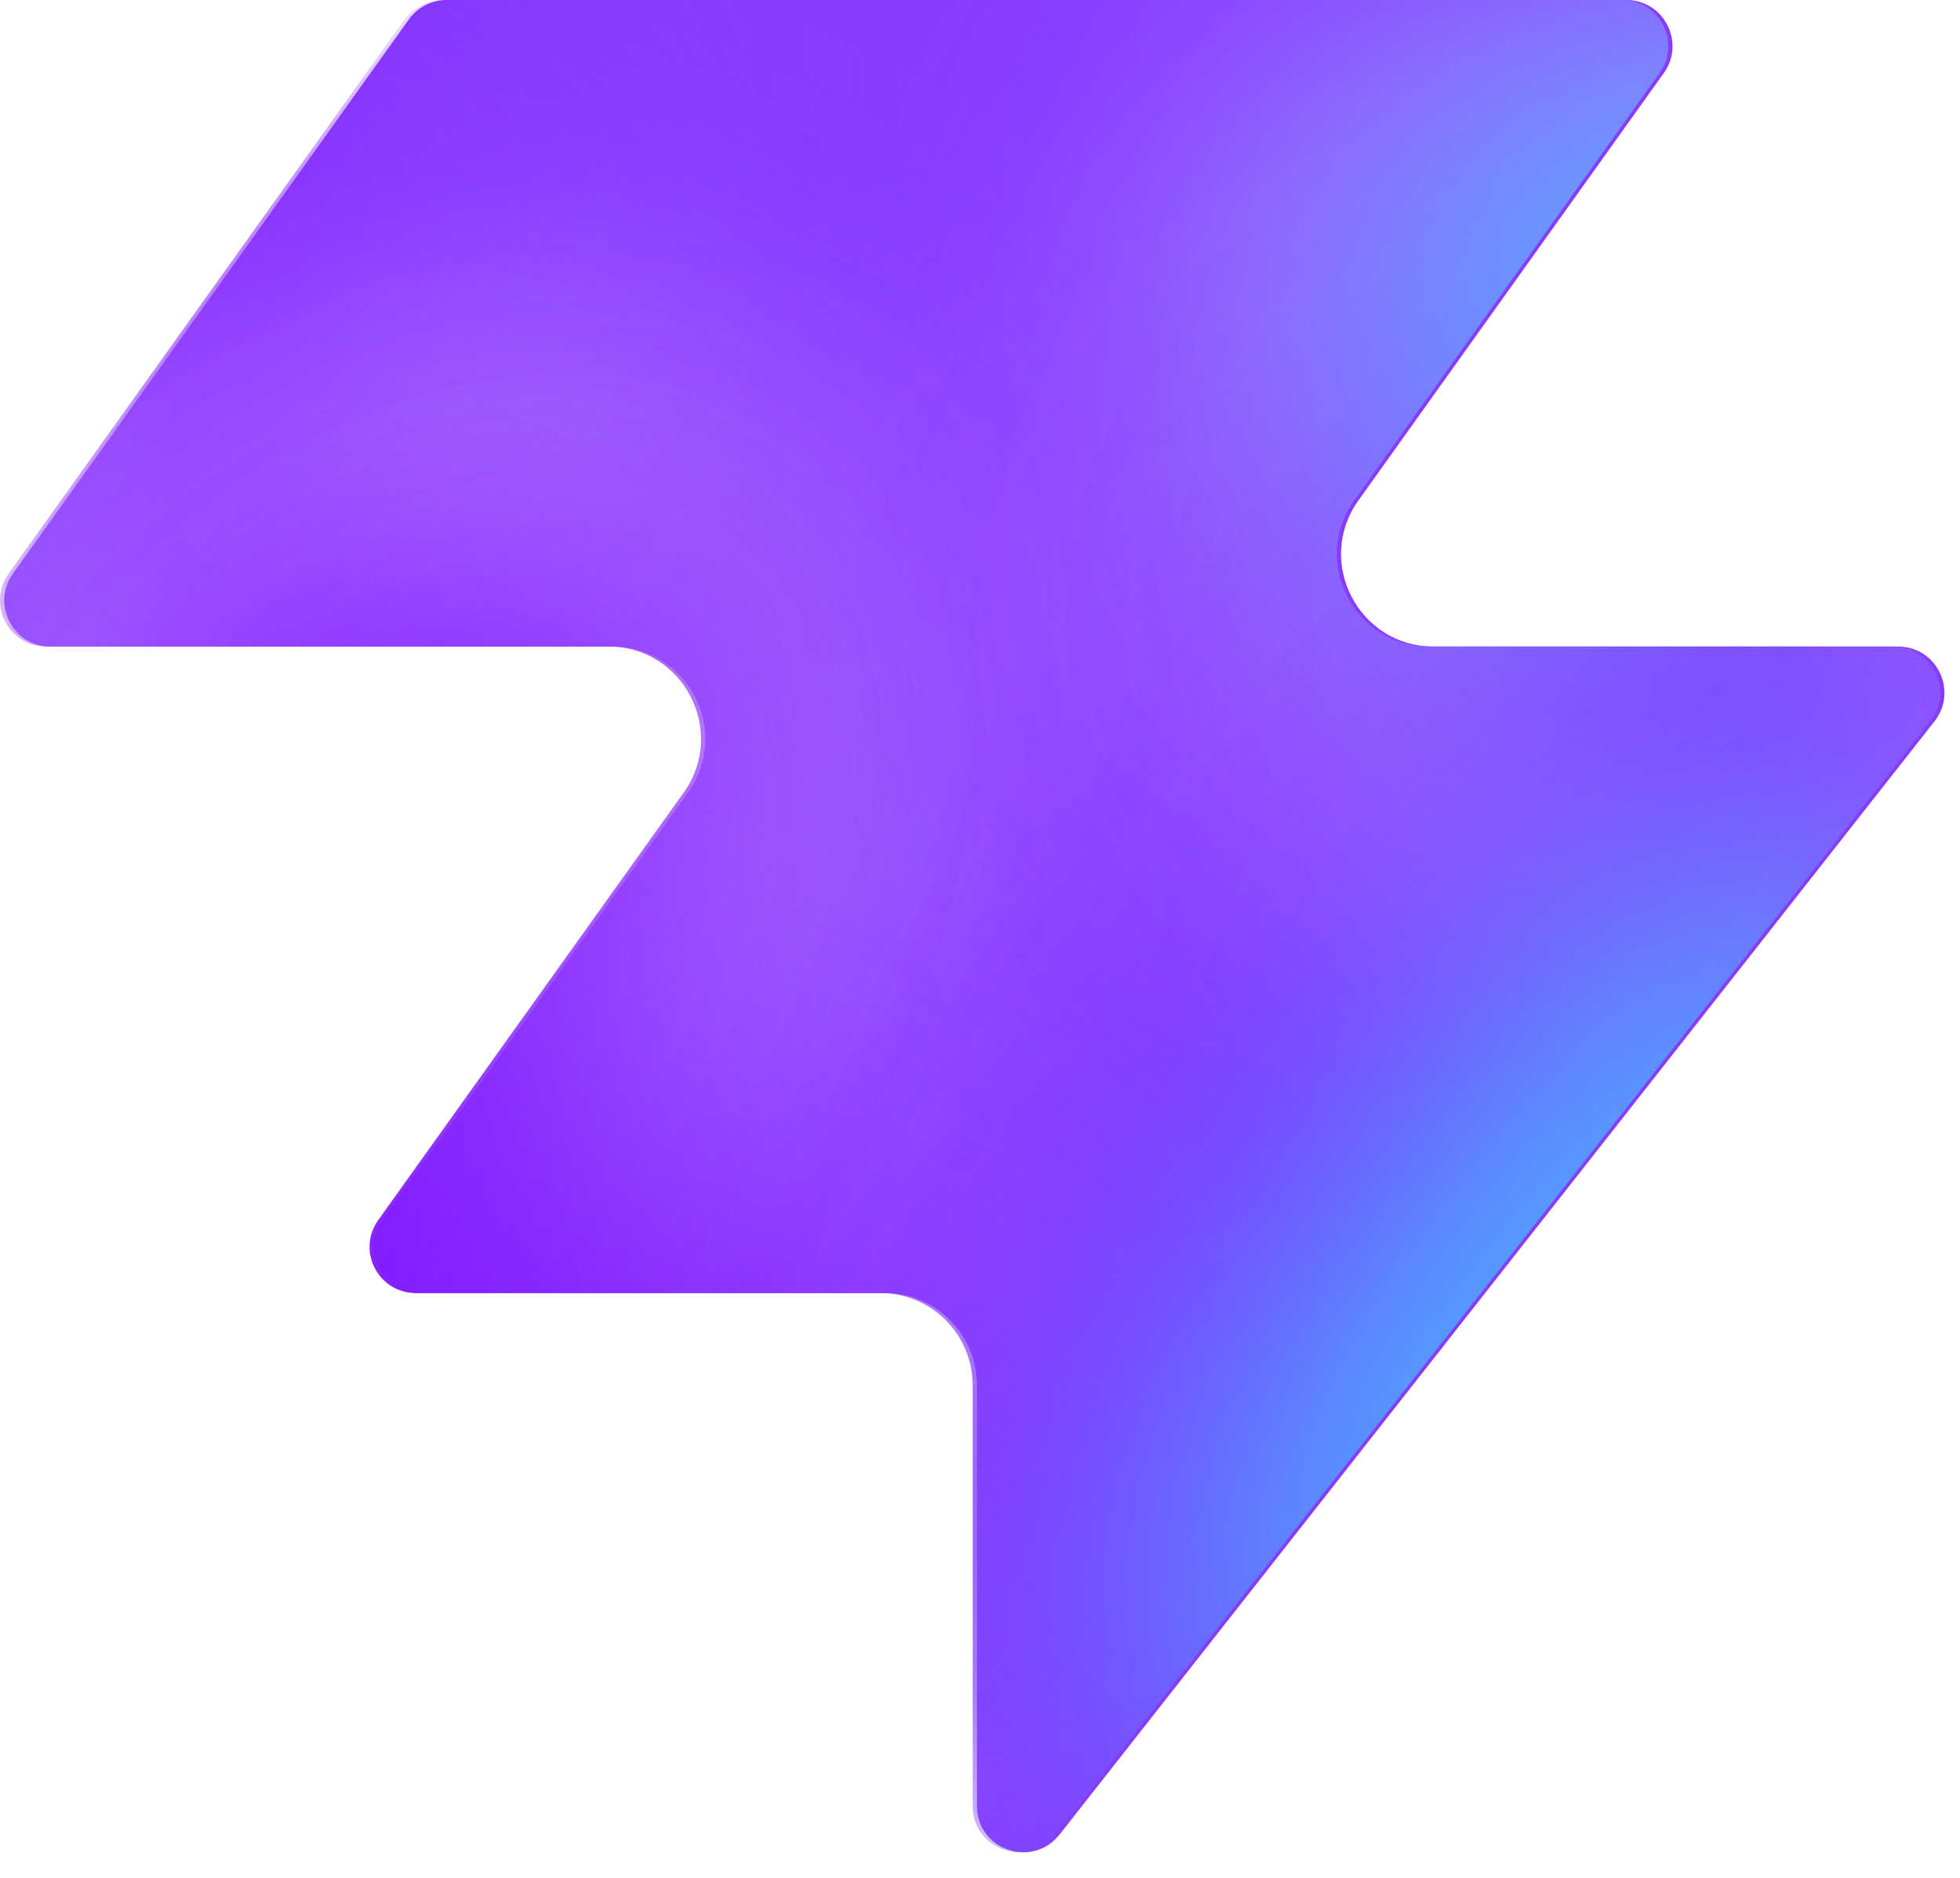
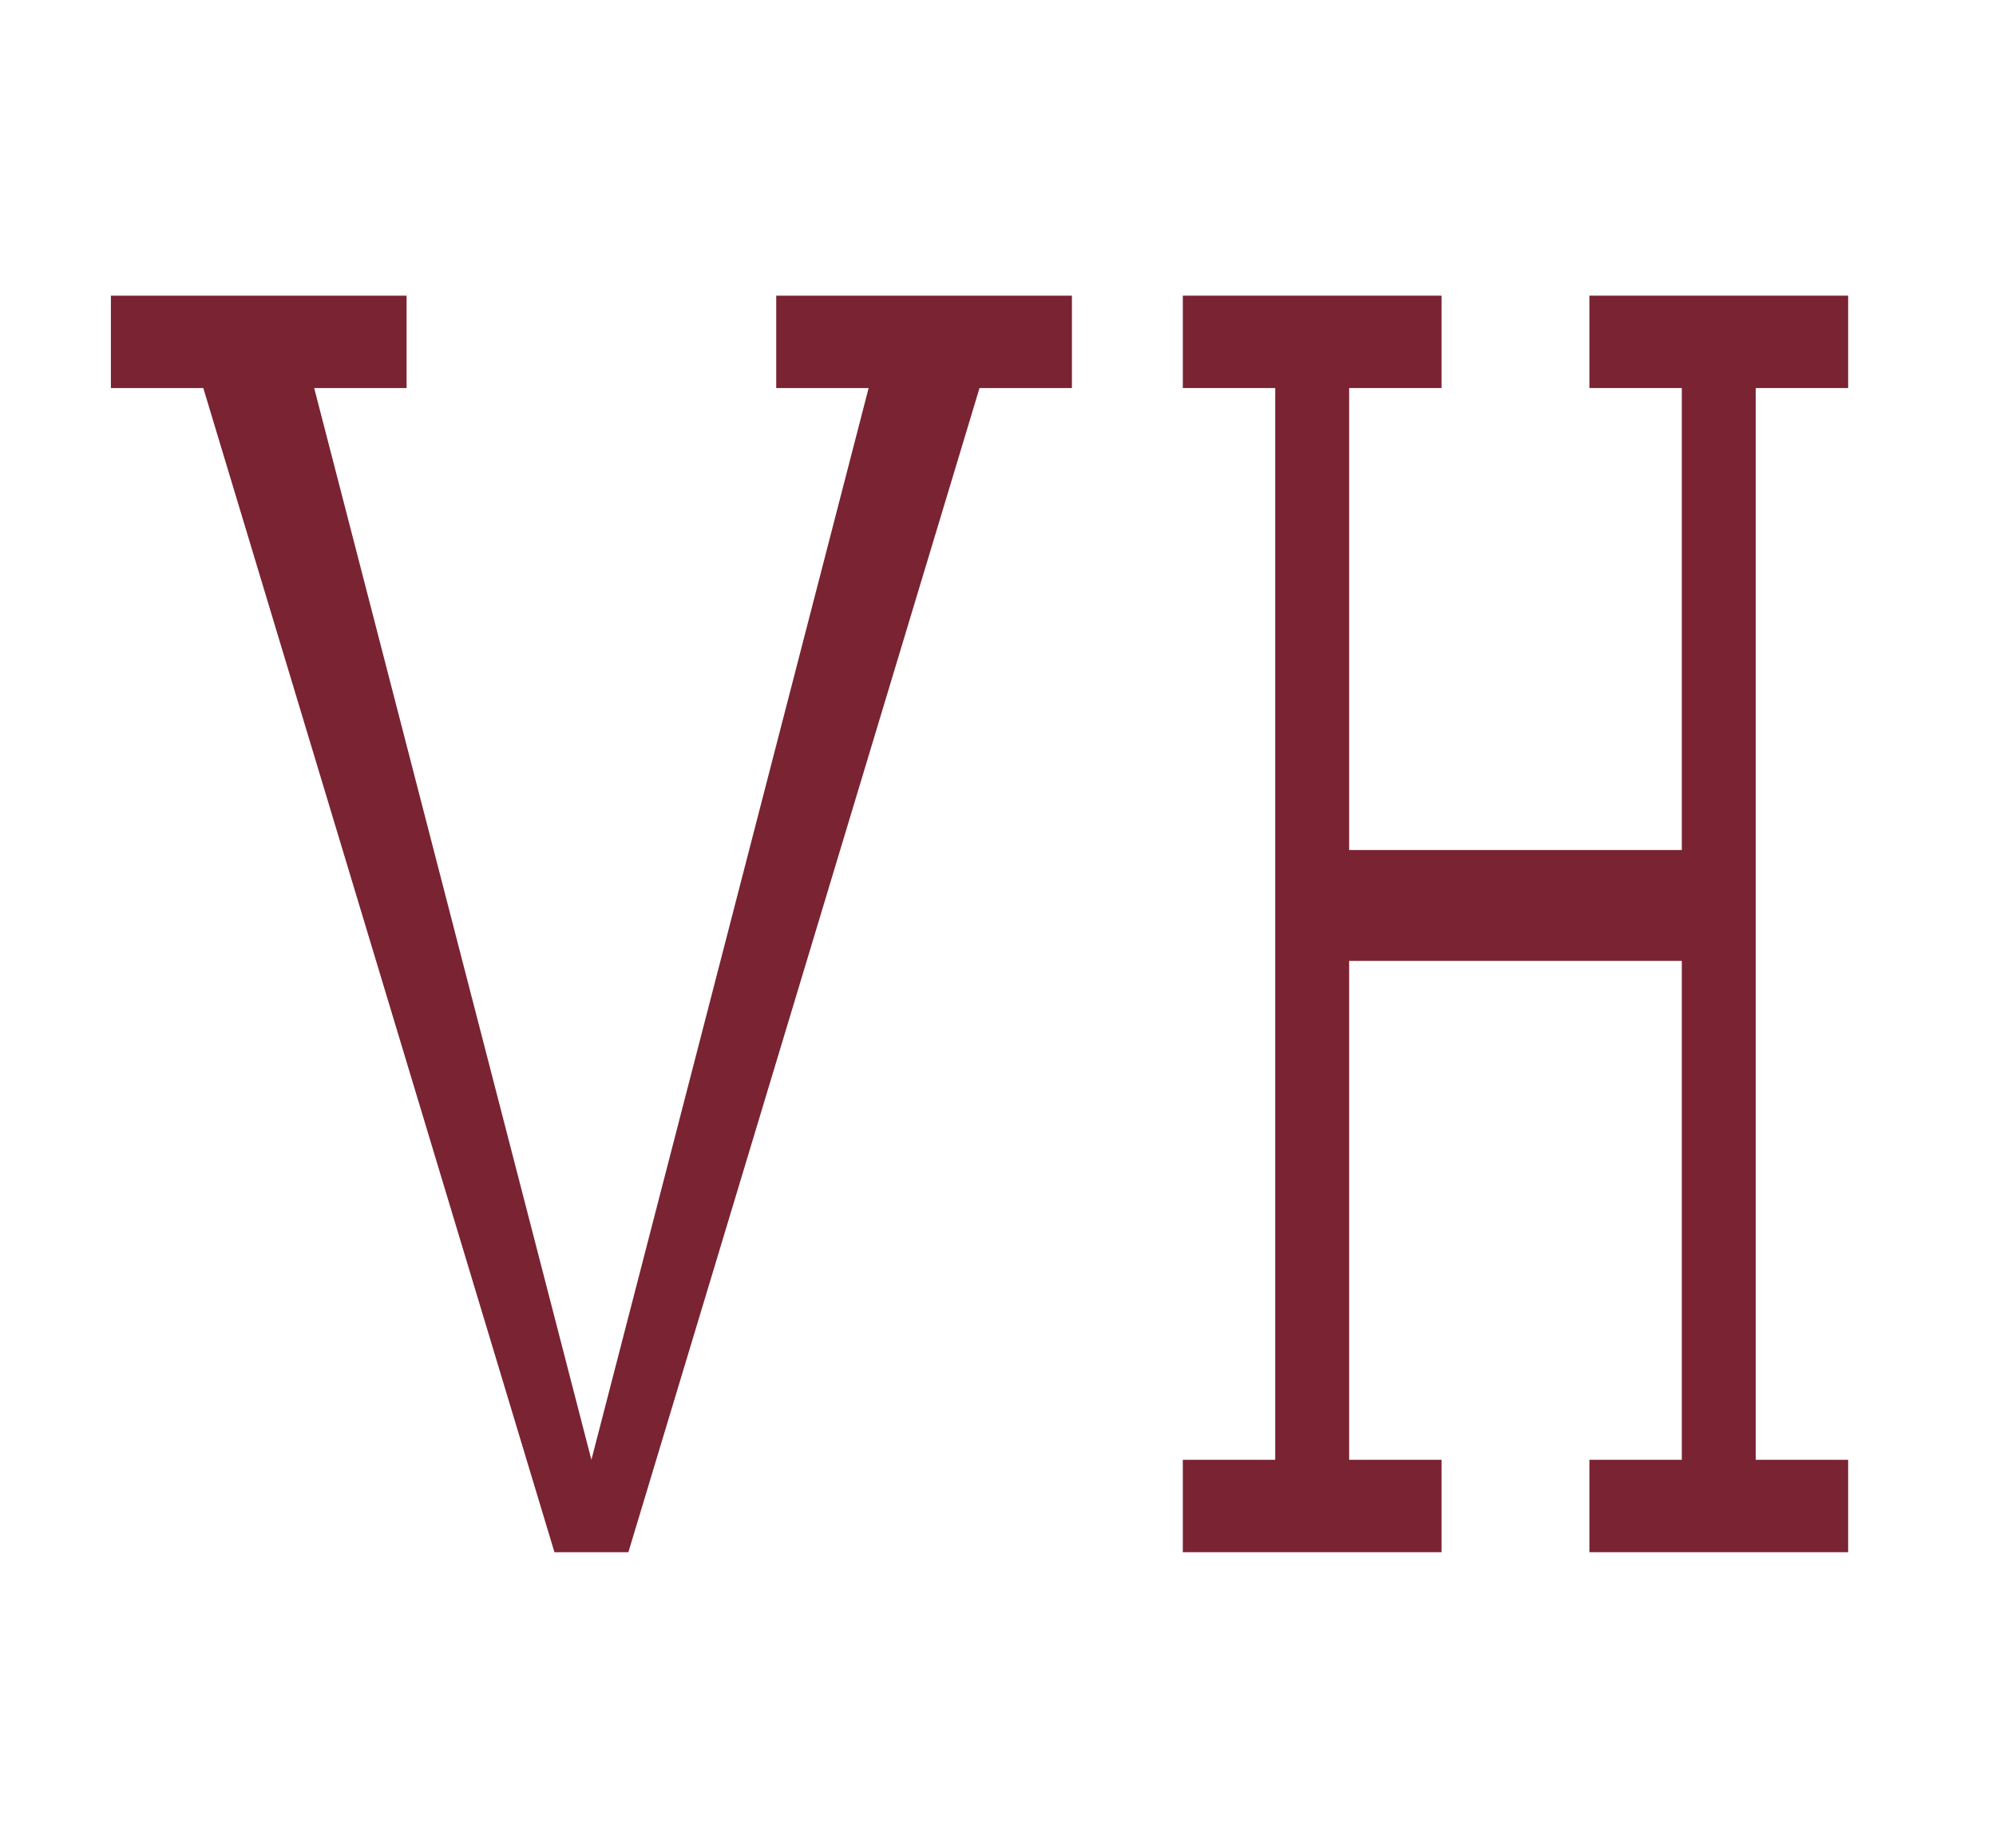
- <svg xmlns="http://www.w3.org/2000/svg" width="48" height="46" fill="none" viewBox="0 0 48 46">
-   <path fill="#863bff" d="M25.946 44.938c-.664.845-2.021.375-2.021-.698V33.937a2.26 2.26 0 0 0-2.262-2.262H10.287c-.92 0-1.456-1.04-.92-1.788l7.48-10.471c1.07-1.497 0-3.578-1.842-3.578H1.237c-.92 0-1.456-1.04-.92-1.788L10.013.474c.214-.297.556-.474.92-.474h28.894c.92 0 1.456 1.04.92 1.788l-7.48 10.471c-1.07 1.498 0 3.579 1.842 3.579h11.377c.943 0 1.473 1.088.89 1.83L25.947 44.94z" style="fill:#863bff;fill:color(display-p3 .525 .23 1);fill-opacity:1" />
-   <mask id="a" width="48" height="46" x="0" y="0" maskUnits="userSpaceOnUse" style="mask-type:alpha">
-     <path fill="#000" d="M25.842 44.938c-.664.844-2.021.375-2.021-.698V33.937a2.26 2.26 0 0 0-2.262-2.262H10.183c-.92 0-1.456-1.04-.92-1.788l7.48-10.471c1.07-1.498 0-3.579-1.842-3.579H1.133c-.92 0-1.456-1.04-.92-1.787L9.91.473c.214-.297.556-.474.92-.474h28.894c.92 0 1.456 1.04.92 1.788l-7.48 10.471c-1.07 1.498 0 3.578 1.842 3.578h11.377c.943 0 1.473 1.088.89 1.832L25.843 44.94z" style="fill:#000;fill-opacity:1" />
-   </mask>
-   <g mask="url(#a)">
-     <g filter="url(#b)">
-       <ellipse cx="5.508" cy="14.704" fill="#ede6ff" rx="5.508" ry="14.704" style="fill:#ede6ff;fill:color(display-p3 .927 .903 1);fill-opacity:1" transform="matrix(.00324 1 1 -.00324 -4.47 31.516)" />
-     </g>
-     <g filter="url(#c)">
-       <ellipse cx="10.399" cy="29.851" fill="#ede6ff" rx="10.399" ry="29.851" style="fill:#ede6ff;fill:color(display-p3 .927 .903 1);fill-opacity:1" transform="matrix(.00324 1 1 -.00324 -39.328 7.883)" />
-     </g>
-     <g filter="url(#d)">
-       <ellipse cx="5.508" cy="30.487" fill="#7e14ff" rx="5.508" ry="30.487" style="fill:#7e14ff;fill:color(display-p3 .492 .077 1);fill-opacity:1" transform="rotate(89.814 -25.913 -14.639)scale(1 -1)" />
-     </g>
-     <g filter="url(#e)">
-       <ellipse cx="5.508" cy="30.599" fill="#7e14ff" rx="5.508" ry="30.599" style="fill:#7e14ff;fill:color(display-p3 .492 .077 1);fill-opacity:1" transform="rotate(89.814 -32.644 -3.334)scale(1 -1)" />
-     </g>
-     <g filter="url(#f)">
-       <ellipse cx="5.508" cy="30.599" fill="#7e14ff" rx="5.508" ry="30.599" style="fill:#7e14ff;fill:color(display-p3 .492 .077 1);fill-opacity:1" transform="matrix(.00324 1 1 -.00324 -34.34 30.47)" />
-     </g>
-     <g filter="url(#g)">
-       <ellipse cx="14.072" cy="22.078" fill="#ede6ff" rx="14.072" ry="22.078" style="fill:#ede6ff;fill:color(display-p3 .927 .903 1);fill-opacity:1" transform="rotate(93.35 24.506 48.493)scale(-1 1)" />
-     </g>
-     <g filter="url(#h)">
-       <ellipse cx="3.47" cy="21.501" fill="#7e14ff" rx="3.47" ry="21.501" style="fill:#7e14ff;fill:color(display-p3 .492 .077 1);fill-opacity:1" transform="rotate(89.009 28.708 47.59)scale(-1 1)" />
-     </g>
-     <g filter="url(#i)">
-       <ellipse cx="3.47" cy="21.501" fill="#7e14ff" rx="3.47" ry="21.501" style="fill:#7e14ff;fill:color(display-p3 .492 .077 1);fill-opacity:1" transform="rotate(89.009 28.708 47.59)scale(-1 1)" />
-     </g>
-     <g filter="url(#j)">
-       <ellipse cx=".387" cy="8.972" fill="#7e14ff" rx="4.407" ry="29.108" style="fill:#7e14ff;fill:color(display-p3 .492 .077 1);fill-opacity:1" transform="rotate(39.51 .387 8.972)" />
-     </g>
-     <g filter="url(#k)">
-       <ellipse cx="47.523" cy="-6.092" fill="#7e14ff" rx="4.407" ry="29.108" style="fill:#7e14ff;fill:color(display-p3 .492 .077 1);fill-opacity:1" transform="rotate(37.892 47.523 -6.092)" />
-     </g>
-     <g filter="url(#l)">
-       <ellipse cx="41.412" cy="6.333" fill="#47bfff" rx="5.971" ry="9.665" style="fill:#47bfff;fill:color(display-p3 .28 .748 1);fill-opacity:1" transform="rotate(37.892 41.412 6.333)" />
-     </g>
-     <g filter="url(#m)">
-       <ellipse cx="-1.879" cy="38.332" fill="#7e14ff" rx="4.407" ry="29.108" style="fill:#7e14ff;fill:color(display-p3 .492 .077 1);fill-opacity:1" transform="rotate(37.892 -1.88 38.332)" />
-     </g>
-     <g filter="url(#n)">
-       <ellipse cx="-1.879" cy="38.332" fill="#7e14ff" rx="4.407" ry="29.108" style="fill:#7e14ff;fill:color(display-p3 .492 .077 1);fill-opacity:1" transform="rotate(37.892 -1.88 38.332)" />
-     </g>
-     <g filter="url(#o)">
-       <ellipse cx="35.651" cy="29.907" fill="#7e14ff" rx="4.407" ry="29.108" style="fill:#7e14ff;fill:color(display-p3 .492 .077 1);fill-opacity:1" transform="rotate(37.892 35.651 29.907)" />
-     </g>
-     <g filter="url(#p)">
-       <ellipse cx="38.418" cy="32.4" fill="#47bfff" rx="5.971" ry="15.297" style="fill:#47bfff;fill:color(display-p3 .28 .748 1);fill-opacity:1" transform="rotate(37.892 38.418 32.4)" />
-     </g>
+ <svg xmlns="http://www.w3.org/2000/svg" viewBox="0 0 108 100" width="100%" height="100%">
+   <g fill="#7A2332" stroke="none">
+     <path d="M 6 16 L 22 16 L 22 21 L 17 21 L 32 79 L 47 21 L 42 21 L 42 16 L 58 16 L 58 21 L 53 21 L 34 84 L 30 84 L 11 21 L 6 21 Z" />
+     <path d="M 64 16 L 78 16 L 78 21 L 73 21 L 73 46 L 91 46 L 91 21 L 86 21 L 86 16 L 100 16 L 100 21 L 95 21 L 95 79 L 100 79 L 100 84 L 86 84 L 86 79 L 91 79 L 91 52 L 73 52 L 73 79 L 78 79 L 78 84 L 64 84 L 64 79 L 69 79 L 69 21 L 64 21 Z" />
  </g>
-   <defs>
-     <filter id="b" width="60.045" height="41.654" x="-19.77" y="16.149" color-interpolation-filters="sRGB" filterUnits="userSpaceOnUse">
-       <feFlood flood-opacity="0" result="BackgroundImageFix" />
-       <feBlend in="SourceGraphic" in2="BackgroundImageFix" result="shape" />
-       <feGaussianBlur result="effect1_foregroundBlur_2002_17158" stdDeviation="7.659" />
-     </filter>
-     <filter id="c" width="90.34" height="51.437" x="-54.613" y="-7.533" color-interpolation-filters="sRGB" filterUnits="userSpaceOnUse">
-       <feFlood flood-opacity="0" result="BackgroundImageFix" />
-       <feBlend in="SourceGraphic" in2="BackgroundImageFix" result="shape" />
-       <feGaussianBlur result="effect1_foregroundBlur_2002_17158" stdDeviation="7.659" />
-     </filter>
-     <filter id="d" width="79.355" height="29.4" x="-49.64" y="2.03" color-interpolation-filters="sRGB" filterUnits="userSpaceOnUse">
-       <feFlood flood-opacity="0" result="BackgroundImageFix" />
-       <feBlend in="SourceGraphic" in2="BackgroundImageFix" result="shape" />
-       <feGaussianBlur result="effect1_foregroundBlur_2002_17158" stdDeviation="4.596" />
-     </filter>
-     <filter id="e" width="79.579" height="29.4" x="-45.045" y="20.029" color-interpolation-filters="sRGB" filterUnits="userSpaceOnUse">
-       <feFlood flood-opacity="0" result="BackgroundImageFix" />
-       <feBlend in="SourceGraphic" in2="BackgroundImageFix" result="shape" />
-       <feGaussianBlur result="effect1_foregroundBlur_2002_17158" stdDeviation="4.596" />
-     </filter>
-     <filter id="f" width="79.579" height="29.4" x="-43.513" y="21.178" color-interpolation-filters="sRGB" filterUnits="userSpaceOnUse">
-       <feFlood flood-opacity="0" result="BackgroundImageFix" />
-       <feBlend in="SourceGraphic" in2="BackgroundImageFix" result="shape" />
-       <feGaussianBlur result="effect1_foregroundBlur_2002_17158" stdDeviation="4.596" />
-     </filter>
-     <filter id="g" width="74.749" height="58.852" x="15.756" y="-17.901" color-interpolation-filters="sRGB" filterUnits="userSpaceOnUse">
-       <feFlood flood-opacity="0" result="BackgroundImageFix" />
-       <feBlend in="SourceGraphic" in2="BackgroundImageFix" result="shape" />
-       <feGaussianBlur result="effect1_foregroundBlur_2002_17158" stdDeviation="7.659" />
-     </filter>
-     <filter id="h" width="61.377" height="25.362" x="23.548" y="2.284" color-interpolation-filters="sRGB" filterUnits="userSpaceOnUse">
-       <feFlood flood-opacity="0" result="BackgroundImageFix" />
-       <feBlend in="SourceGraphic" in2="BackgroundImageFix" result="shape" />
-       <feGaussianBlur result="effect1_foregroundBlur_2002_17158" stdDeviation="4.596" />
-     </filter>
-     <filter id="i" width="61.377" height="25.362" x="23.548" y="2.284" color-interpolation-filters="sRGB" filterUnits="userSpaceOnUse">
-       <feFlood flood-opacity="0" result="BackgroundImageFix" />
-       <feBlend in="SourceGraphic" in2="BackgroundImageFix" result="shape" />
-       <feGaussianBlur result="effect1_foregroundBlur_2002_17158" stdDeviation="4.596" />
-     </filter>
-     <filter id="j" width="56.045" height="63.649" x="-27.636" y="-22.853" color-interpolation-filters="sRGB" filterUnits="userSpaceOnUse">
-       <feFlood flood-opacity="0" result="BackgroundImageFix" />
-       <feBlend in="SourceGraphic" in2="BackgroundImageFix" result="shape" />
-       <feGaussianBlur result="effect1_foregroundBlur_2002_17158" stdDeviation="4.596" />
-     </filter>
-     <filter id="k" width="54.814" height="64.646" x="20.116" y="-38.415" color-interpolation-filters="sRGB" filterUnits="userSpaceOnUse">
-       <feFlood flood-opacity="0" result="BackgroundImageFix" />
-       <feBlend in="SourceGraphic" in2="BackgroundImageFix" result="shape" />
-       <feGaussianBlur result="effect1_foregroundBlur_2002_17158" stdDeviation="4.596" />
-     </filter>
-     <filter id="l" width="33.541" height="35.313" x="24.641" y="-11.323" color-interpolation-filters="sRGB" filterUnits="userSpaceOnUse">
-       <feFlood flood-opacity="0" result="BackgroundImageFix" />
-       <feBlend in="SourceGraphic" in2="BackgroundImageFix" result="shape" />
-       <feGaussianBlur result="effect1_foregroundBlur_2002_17158" stdDeviation="4.596" />
-     </filter>
-     <filter id="m" width="54.814" height="64.646" x="-29.286" y="6.009" color-interpolation-filters="sRGB" filterUnits="userSpaceOnUse">
-       <feFlood flood-opacity="0" result="BackgroundImageFix" />
-       <feBlend in="SourceGraphic" in2="BackgroundImageFix" result="shape" />
-       <feGaussianBlur result="effect1_foregroundBlur_2002_17158" stdDeviation="4.596" />
-     </filter>
-     <filter id="n" width="54.814" height="64.646" x="-29.286" y="6.009" color-interpolation-filters="sRGB" filterUnits="userSpaceOnUse">
-       <feFlood flood-opacity="0" result="BackgroundImageFix" />
-       <feBlend in="SourceGraphic" in2="BackgroundImageFix" result="shape" />
-       <feGaussianBlur result="effect1_foregroundBlur_2002_17158" stdDeviation="4.596" />
-     </filter>
-     <filter id="o" width="54.814" height="64.646" x="8.244" y="-2.416" color-interpolation-filters="sRGB" filterUnits="userSpaceOnUse">
-       <feFlood flood-opacity="0" result="BackgroundImageFix" />
-       <feBlend in="SourceGraphic" in2="BackgroundImageFix" result="shape" />
-       <feGaussianBlur result="effect1_foregroundBlur_2002_17158" stdDeviation="4.596" />
-     </filter>
-     <filter id="p" width="39.409" height="43.623" x="18.713" y="10.588" color-interpolation-filters="sRGB" filterUnits="userSpaceOnUse">
-       <feFlood flood-opacity="0" result="BackgroundImageFix" />
-       <feBlend in="SourceGraphic" in2="BackgroundImageFix" result="shape" />
-       <feGaussianBlur result="effect1_foregroundBlur_2002_17158" stdDeviation="4.596" />
-     </filter>
-   </defs>
</svg>
